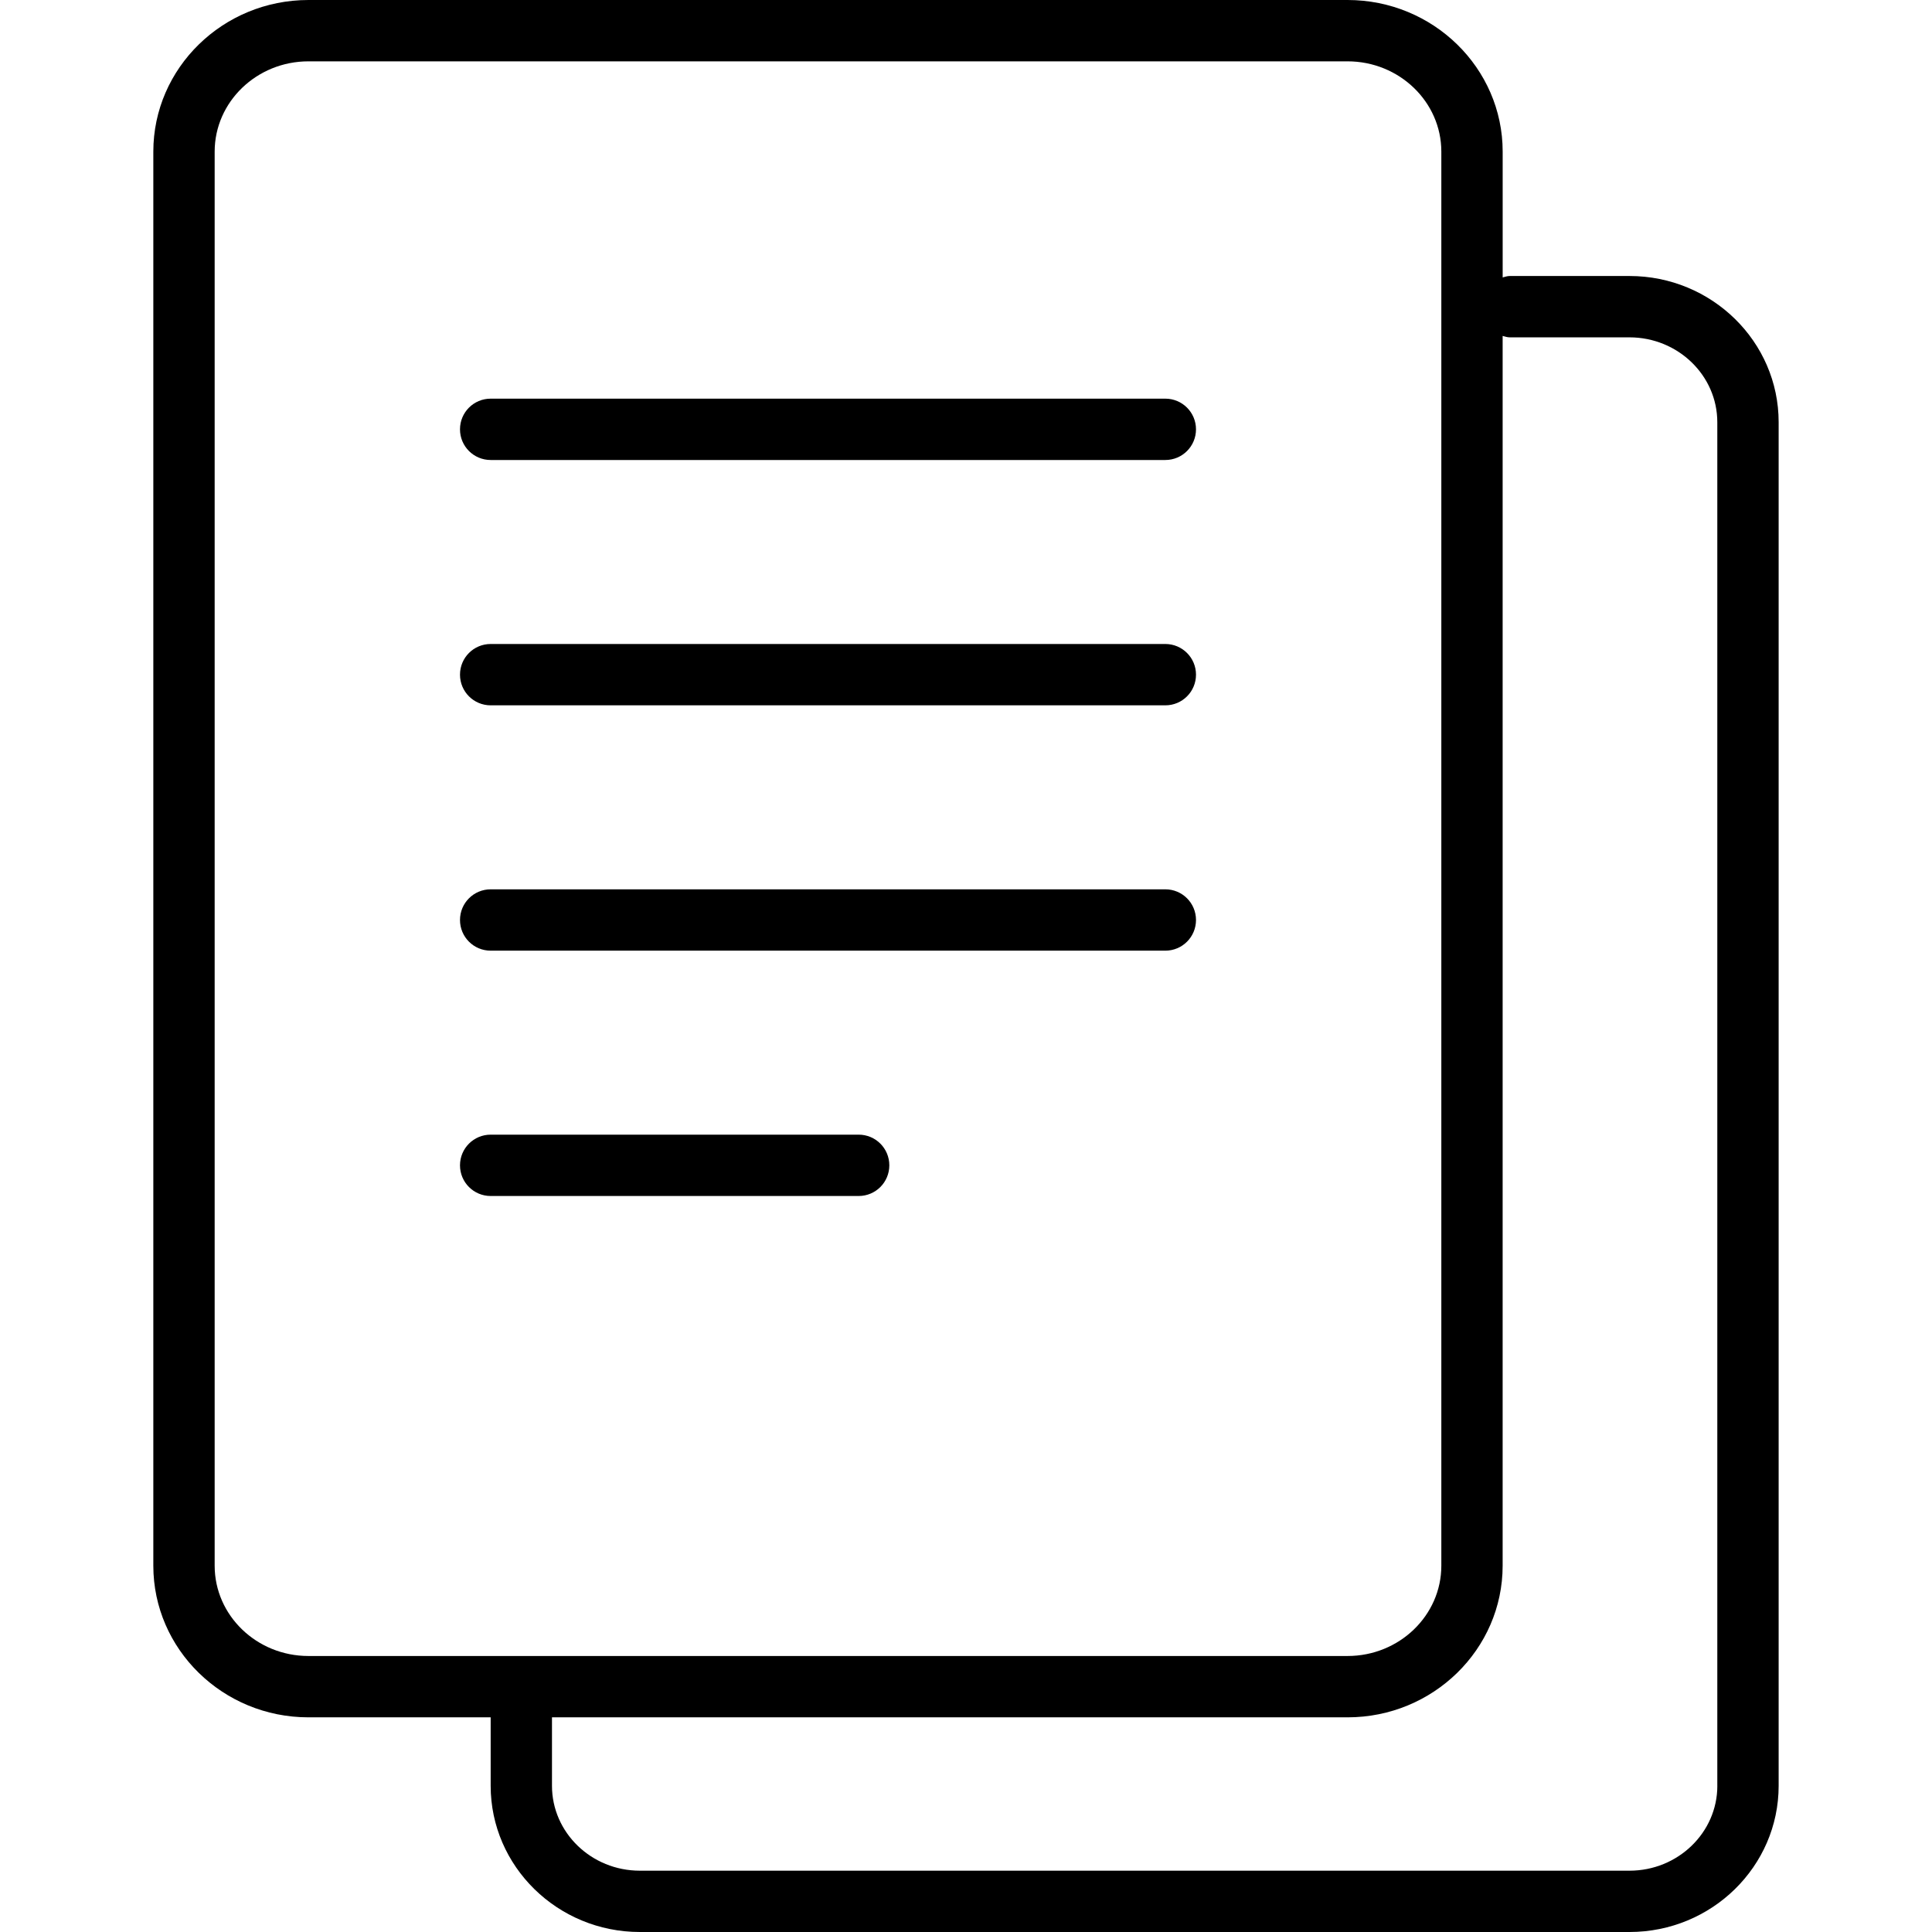
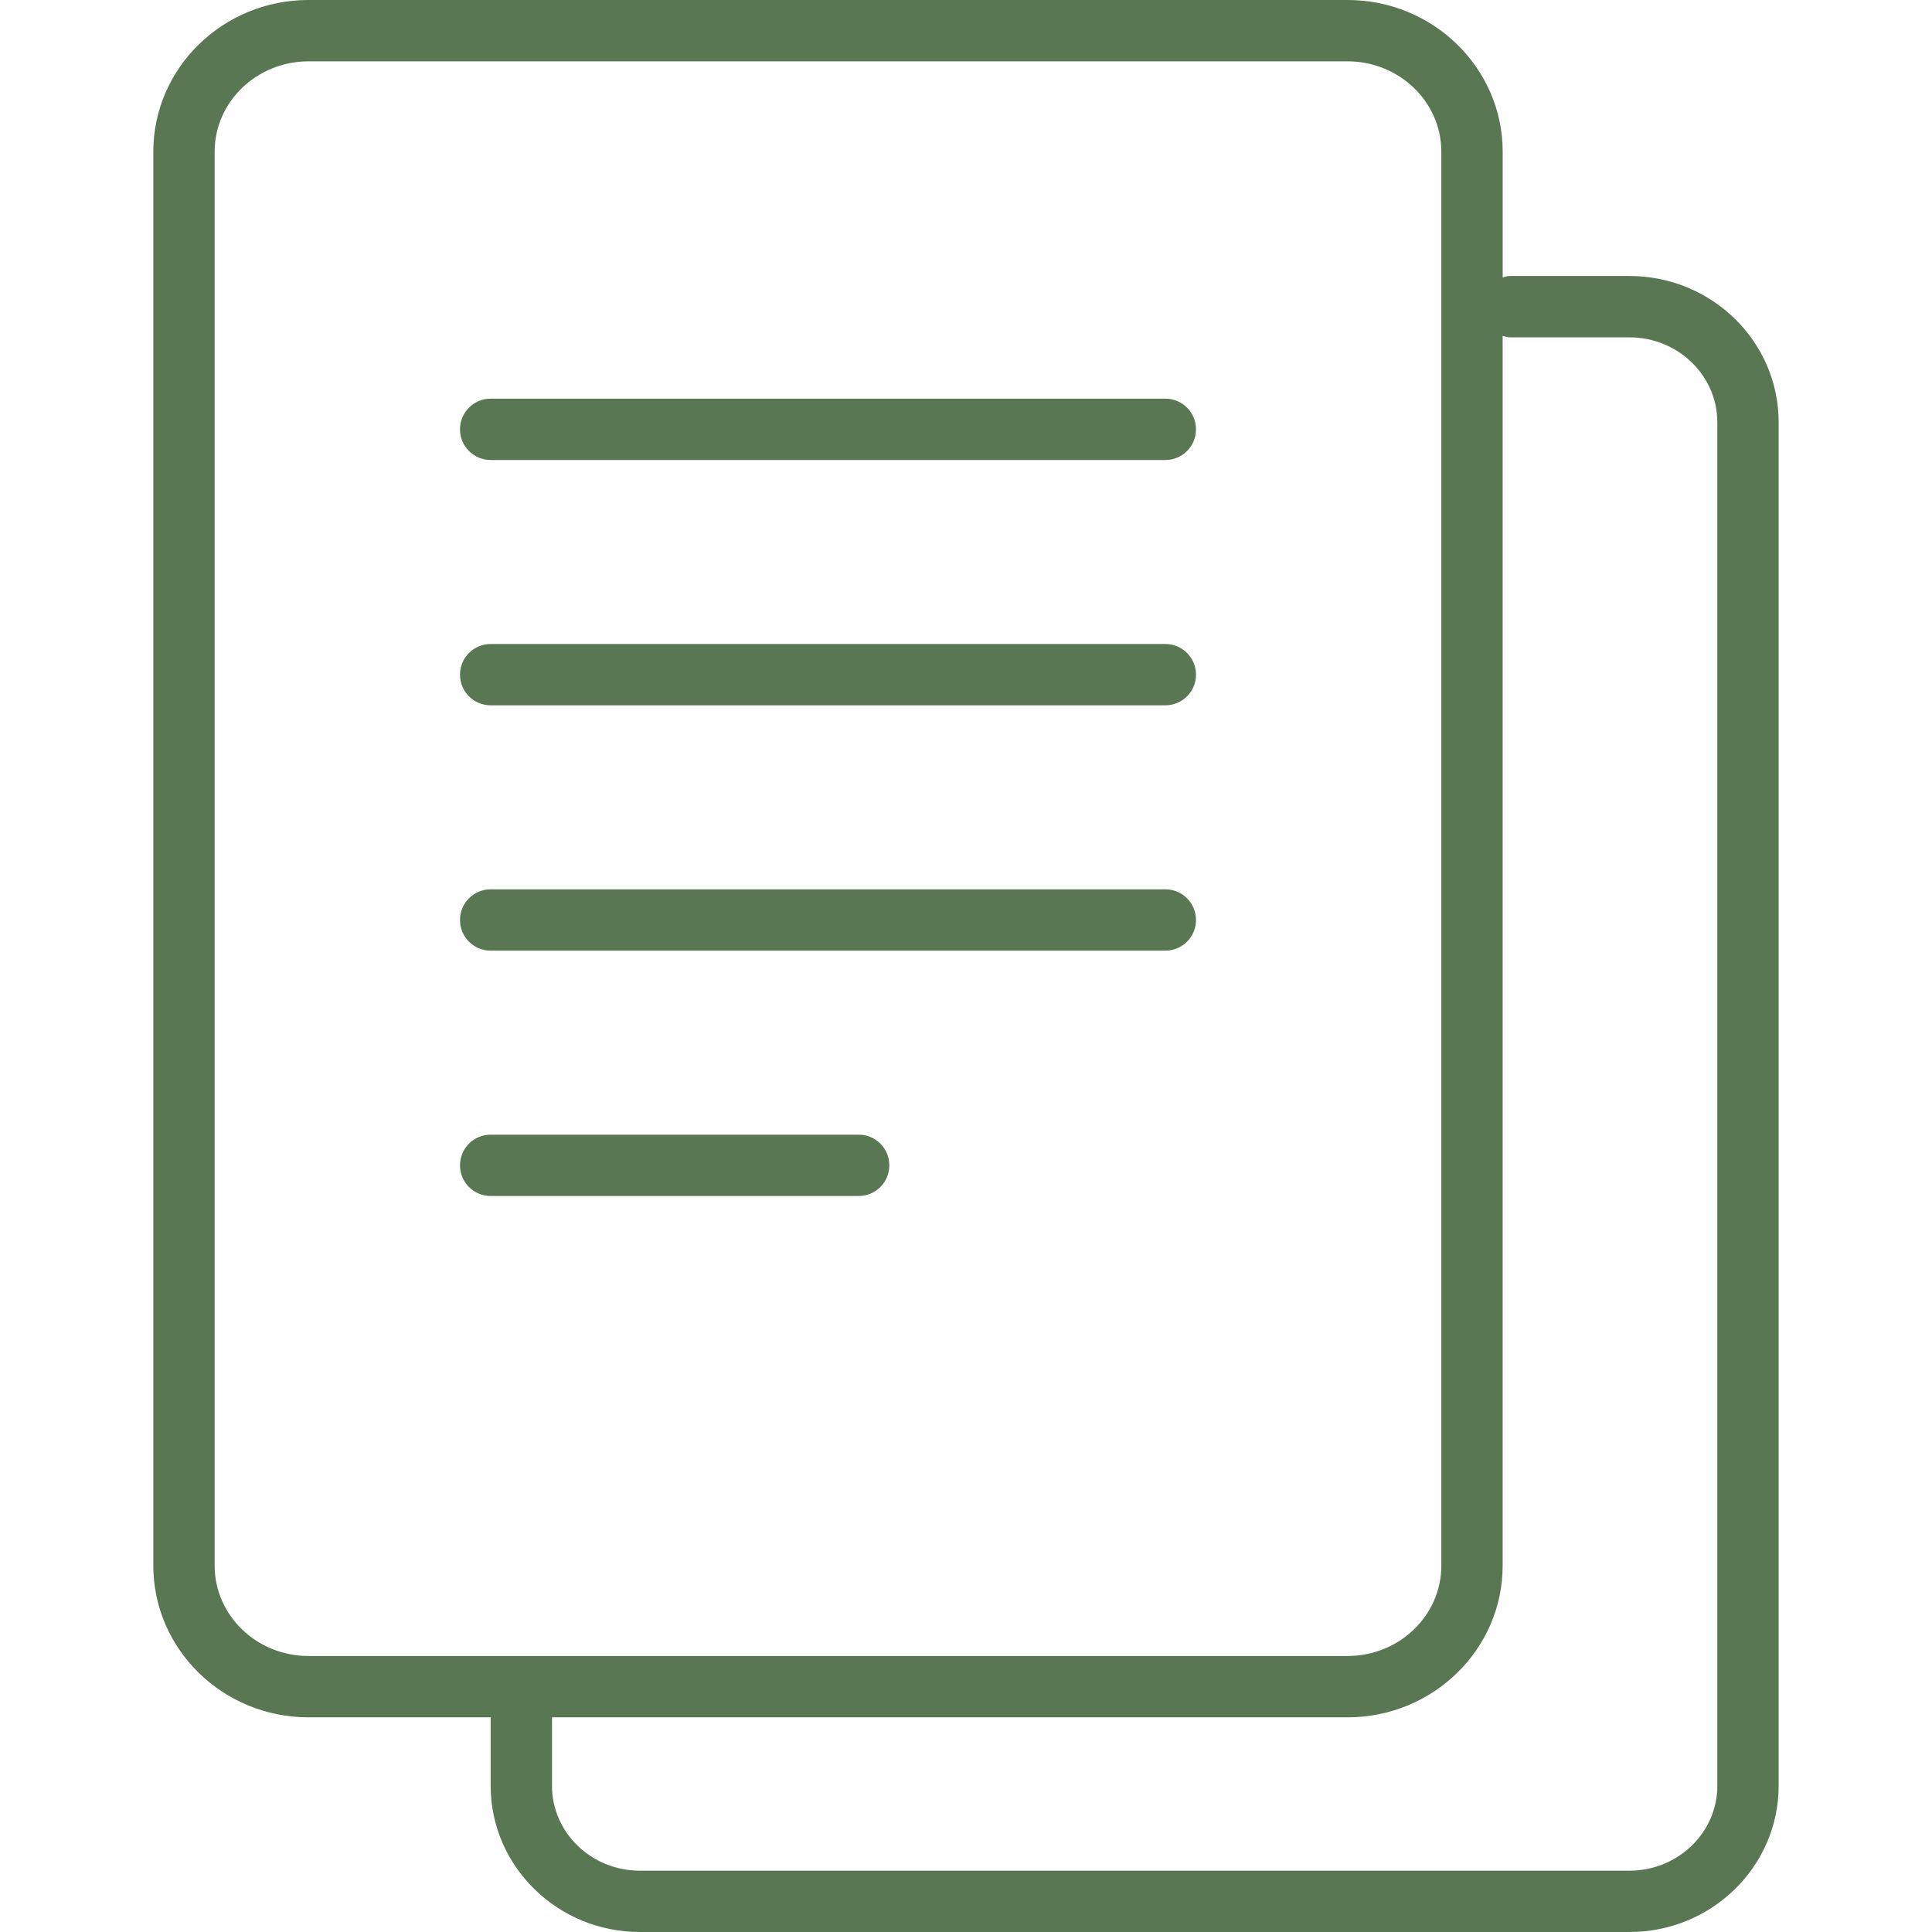
- <svg xmlns="http://www.w3.org/2000/svg" fill="#000000" height="800px" width="800px" version="1.1" id="Layer_1" viewBox="0 0 64 64" enable-background="new 0 0 64 64" xml:space="preserve">
+ <svg xmlns="http://www.w3.org/2000/svg" fill="#587752ff" height="800px" width="800px" version="1.1" id="Layer_1" viewBox="0 0 64 64" enable-background="new 0 0 64 64" xml:space="preserve">
  <g id="Text-files">
    <path d="M53.979,9.143H50.011c-0.083,0-0.156,0.028-0.233,0.047V5.023   C49.778,2.253,47.473,0,44.64,0h-34.423C7.384,0,5.079,2.253,5.079,5.023v46.843   c0,2.77,2.305,5.023,5.138,5.023h6.037v2.268C16.254,61.827,18.47,64,21.195,64   h32.784c2.725,0,4.941-2.173,4.941-4.843V13.986   C58.921,11.316,56.704,9.143,53.979,9.143z M7.111,51.866V5.023   c0-1.649,1.394-2.991,3.106-2.991h34.423c1.712,0,3.106,1.342,3.106,2.991v46.843   c0,1.649-1.394,2.991-3.106,2.991h-34.423C8.505,54.857,7.111,53.515,7.111,51.866z    M56.889,59.157c0,1.551-1.306,2.812-2.91,2.812h-32.784   c-1.604,0-2.91-1.261-2.91-2.812v-2.268h26.354   c2.833,0,5.138-2.253,5.138-5.023V11.128c0.077,0.019,0.15,0.047,0.233,0.047   h3.968c1.604,0,2.91,1.261,2.91,2.812V59.157z" />
    <path d="M38.603,13.206H16.254c-0.562,0-1.016,0.454-1.016,1.016   c0,0.562,0.454,1.016,1.016,1.016h22.349c0.562,0,1.016-0.454,1.016-1.016   C39.619,13.661,39.165,13.206,38.603,13.206z" />
    <path d="M38.603,21.333H16.254c-0.562,0-1.016,0.454-1.016,1.016   c0,0.562,0.454,1.016,1.016,1.016h22.349c0.562,0,1.016-0.454,1.016-1.016   C39.619,21.788,39.165,21.333,38.603,21.333z" />
    <path d="M38.603,29.46H16.254c-0.562,0-1.016,0.454-1.016,1.016   s0.454,1.016,1.016,1.016h22.349c0.562,0,1.016-0.454,1.016-1.016   S39.165,29.46,38.603,29.46z" />
    <path d="M28.444,37.587H16.254c-0.562,0-1.016,0.454-1.016,1.016   s0.454,1.016,1.016,1.016h12.19c0.562,0,1.016-0.454,1.016-1.016   S29.006,37.587,28.444,37.587z" />
  </g>
</svg>
